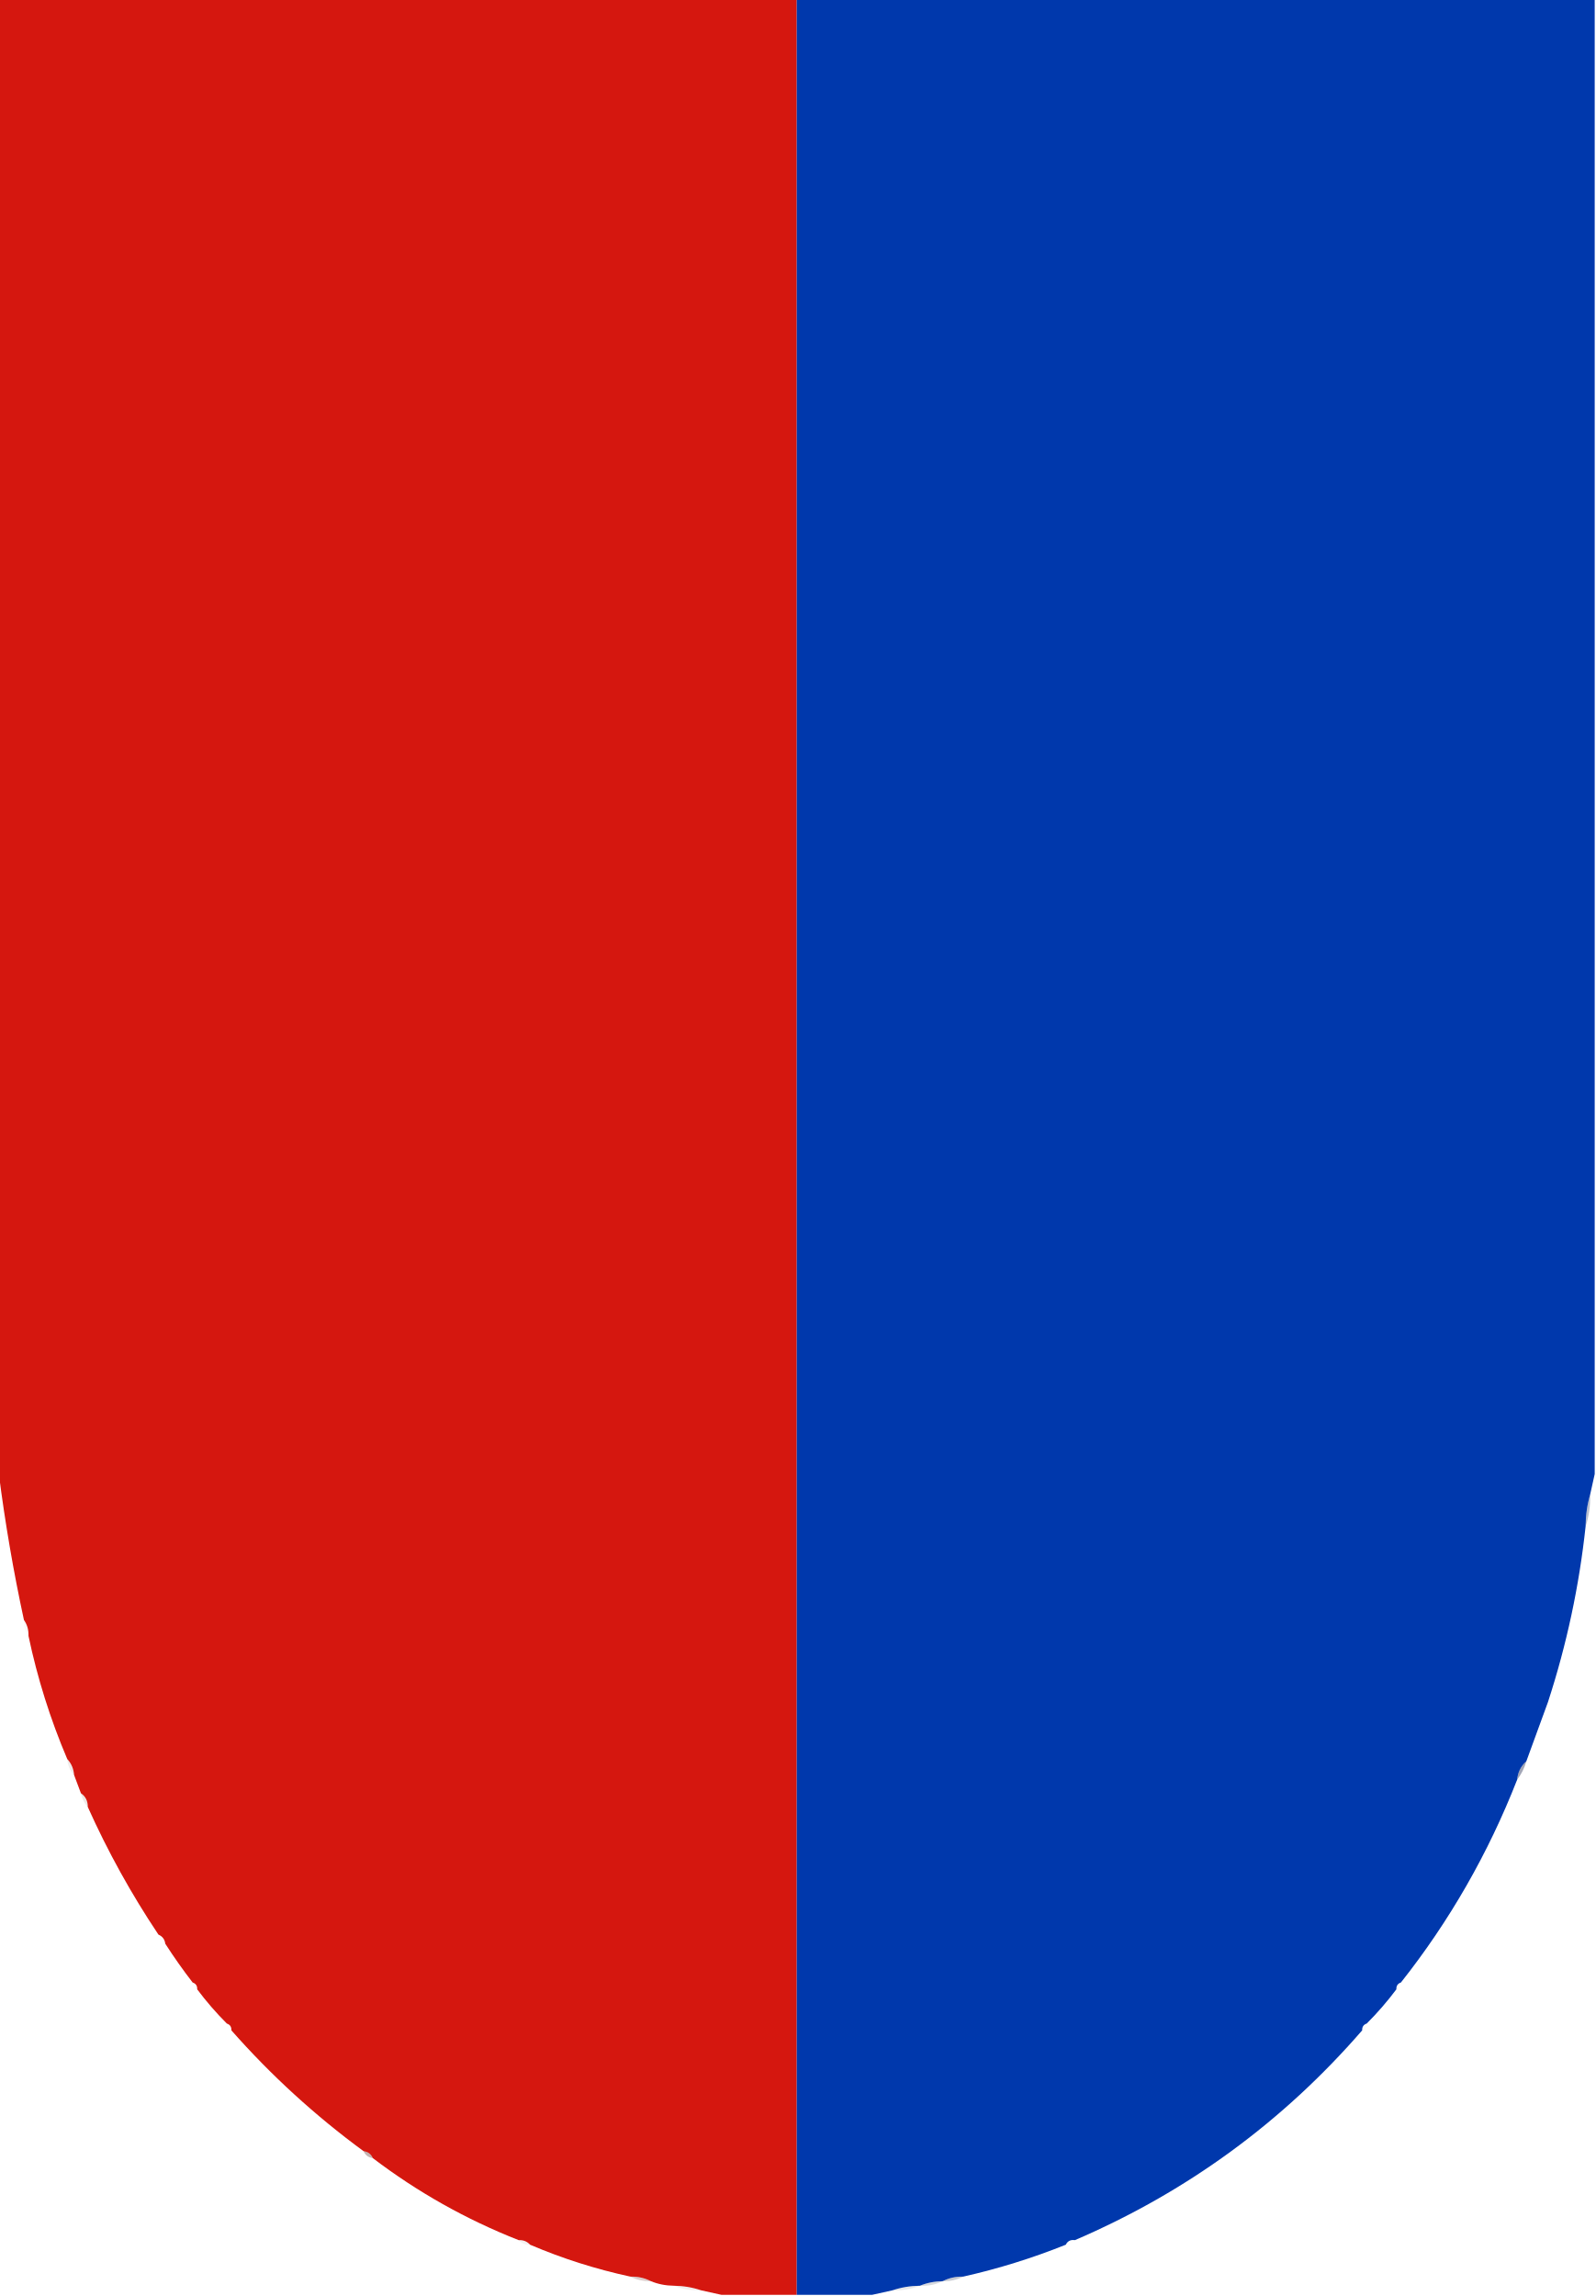
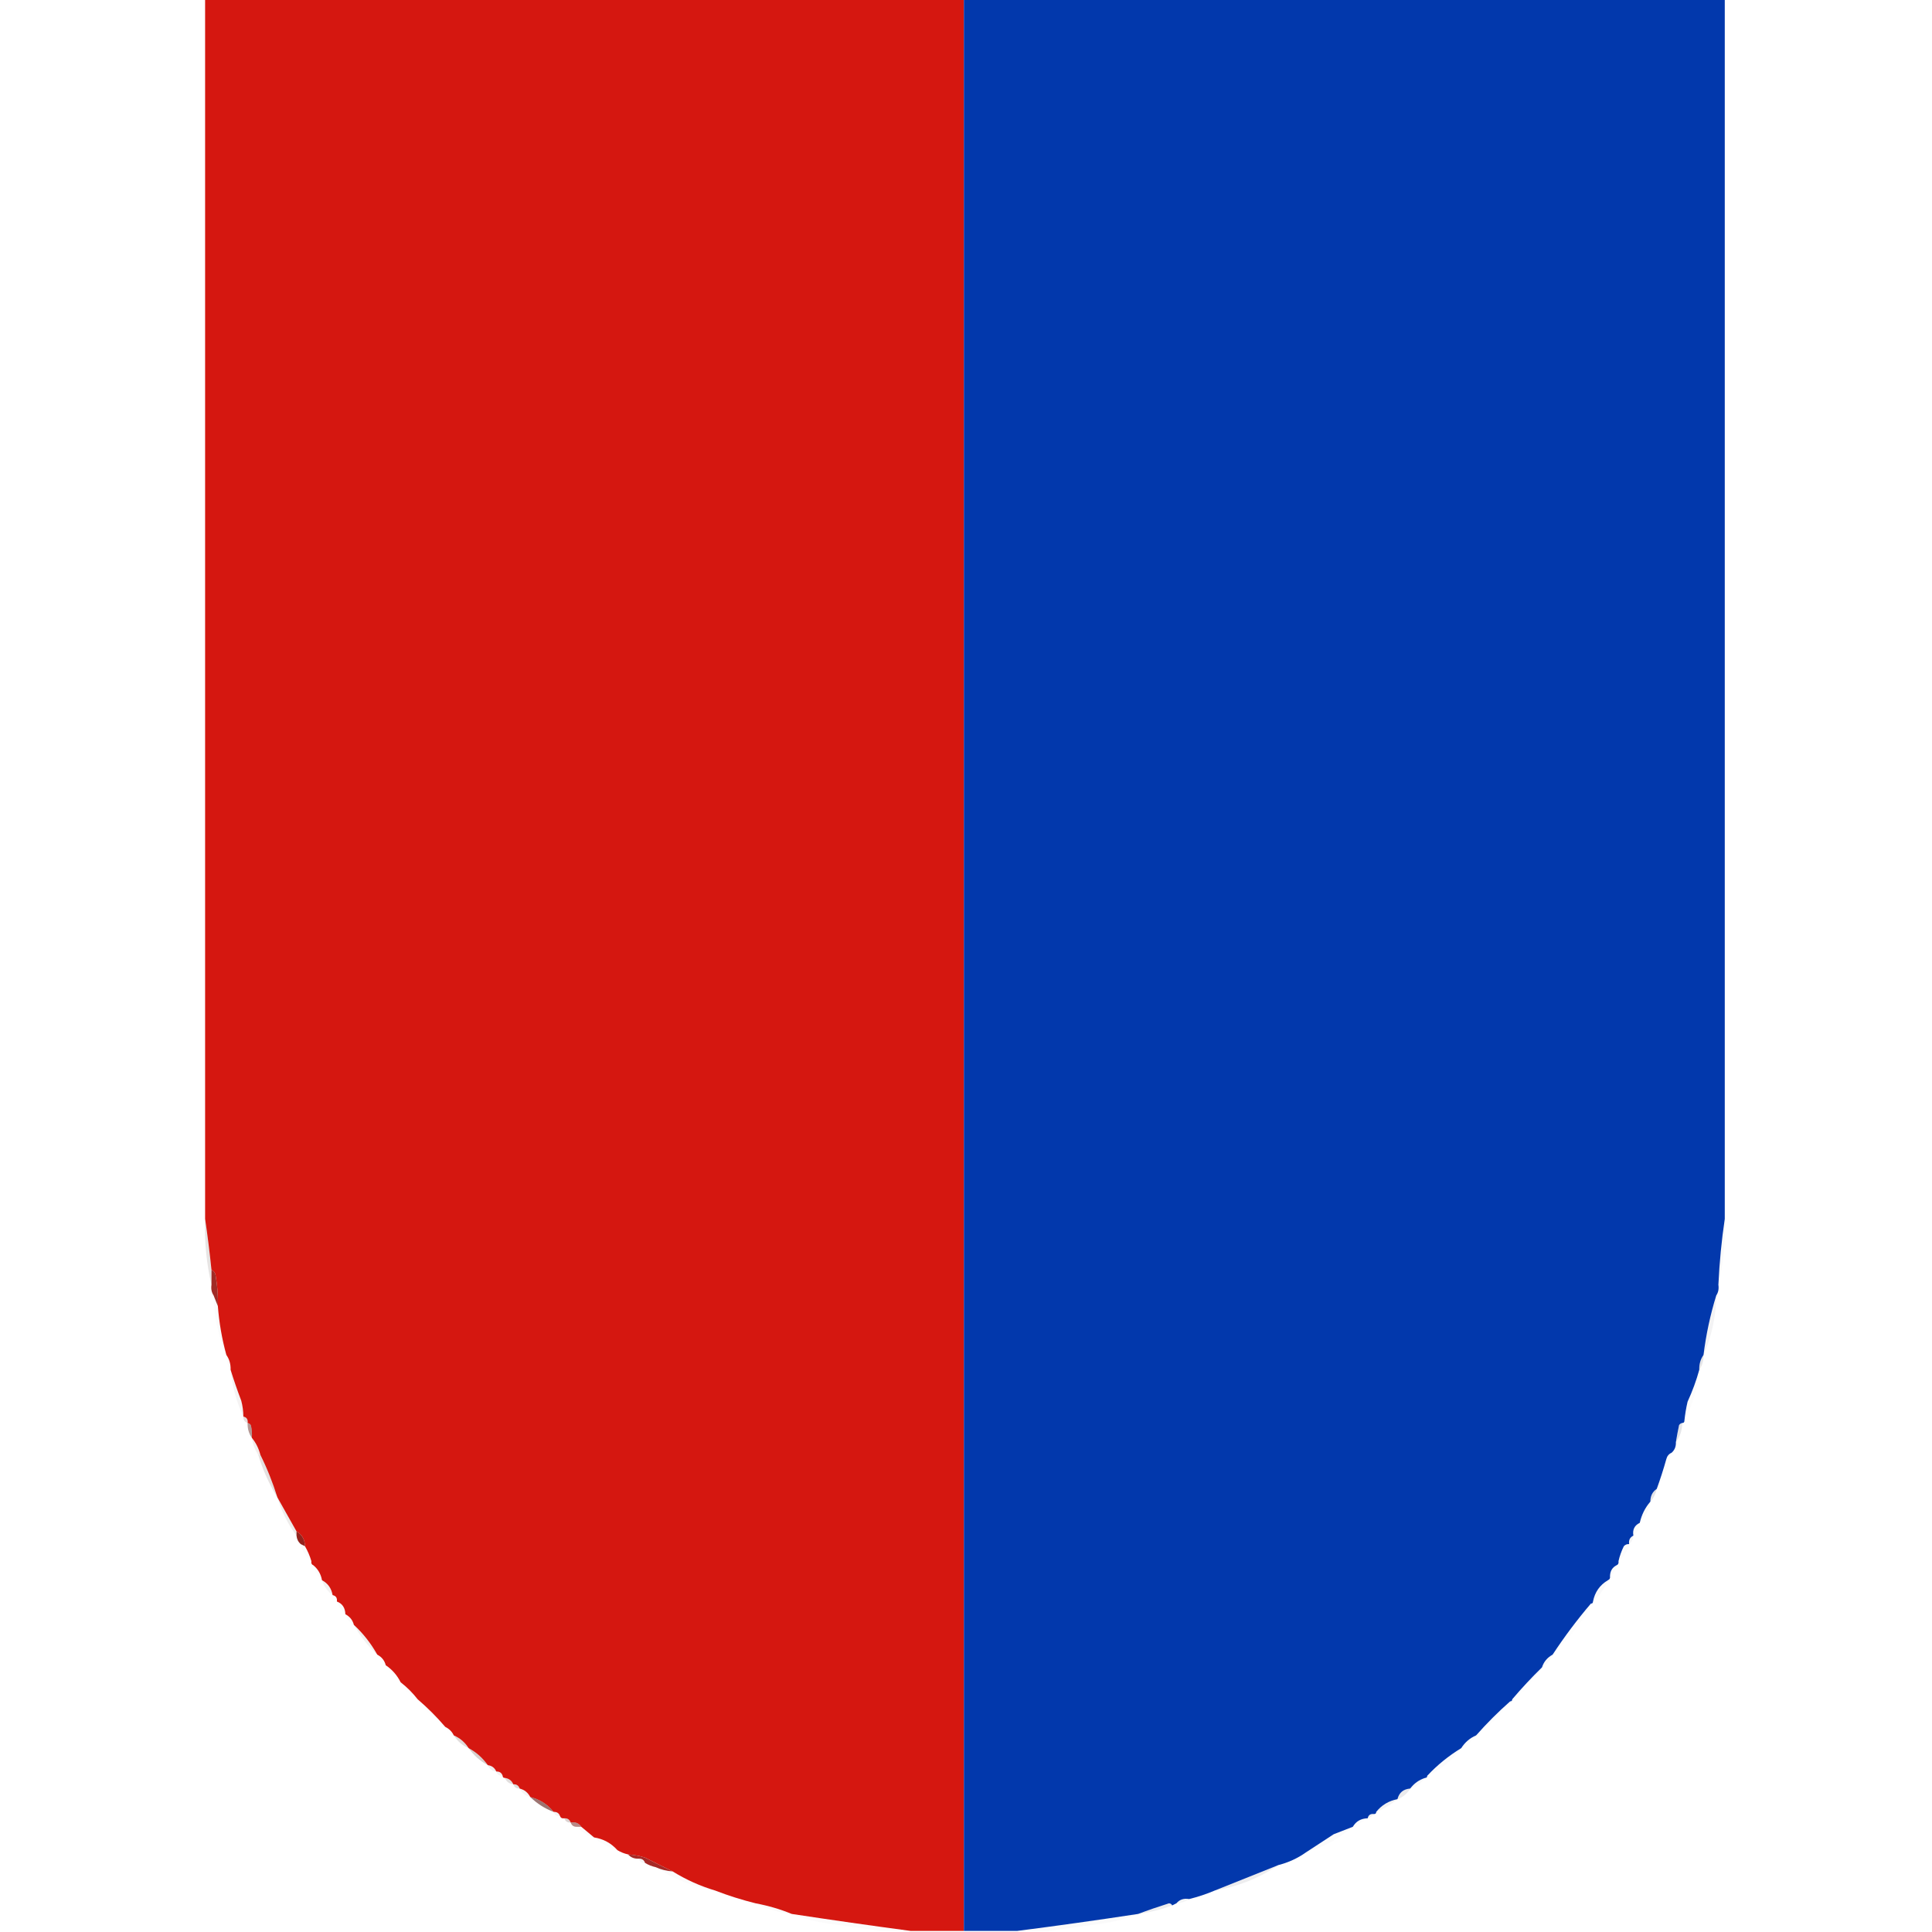
- <svg xmlns="http://www.w3.org/2000/svg" version="1.1" width="700px" height="1007px" style="shape-rendering:geometricPrecision; text-rendering:geometricPrecision; image-rendering:optimizeQuality; fill-rule:evenodd; clip-rule:evenodd">
-   <g>
-     <path style="opacity:1" fill="#d5170f" d="M -0.5,-0.5 C 116.167,-0.5 232.833,-0.5 349.5,-0.5C 349.5,335.167 349.5,670.833 349.5,1006.5C 338.5,1006.5 327.5,1006.5 316.5,1006.5C 313.5,1005.83 310.5,1005.17 307.5,1004.5C 303.733,1003.21 299.733,1002.54 295.5,1002.5C 291.922,1002.45 288.589,1001.78 285.5,1000.5C 282.781,999.087 279.781,998.42 276.5,998.5C 261.292,995.207 246.626,990.54 232.5,984.5C 231.22,983.069 229.553,982.402 227.5,982.5C 204.45,973.427 183.116,961.427 163.5,946.5C 162.738,944.738 161.404,943.738 159.5,943.5C 138.214,927.876 118.88,910.209 101.5,890.5C 101.573,888.973 100.906,887.973 99.5,887.5C 94.793,882.795 90.46,877.795 86.5,872.5C 86.573,870.973 85.906,869.973 84.5,869.5C 80.254,864.007 76.254,858.341 72.5,852.5C 72.262,850.596 71.262,849.262 69.5,848.5C 57.63,830.767 47.297,812.101 38.5,792.5C 38.539,789.911 37.539,787.911 35.5,786.5C 34.501,783.838 33.501,781.172 32.5,778.5C 32.293,775.759 31.293,773.426 29.5,771.5C 22.079,754.069 16.412,736.069 12.5,717.5C 12.591,714.848 11.924,712.515 10.5,710.5C 5.916,689.339 2.25,668.006 -0.5,646.5C -0.5,430.833 -0.5,215.167 -0.5,-0.5 Z" />
-   </g>
-   <g>
-     <path style="opacity:1" fill="#0038ac" d="M 349.5,-0.5 C 466.167,-0.5 582.833,-0.5 699.5,-0.5C 699.5,215.167 699.5,430.833 699.5,646.5C 698.833,649.5 698.167,652.5 697.5,655.5C 696.199,659.943 695.532,664.609 695.5,669.5C 692.678,695.744 687.178,721.411 679,746.5C 675.831,755.186 672.664,763.852 669.5,772.5C 667.127,774.579 665.794,777.246 665.5,780.5C 652.818,812.891 635.818,842.558 614.5,869.5C 613.094,869.973 612.427,870.973 612.5,872.5C 608.54,877.795 604.207,882.795 599.5,887.5C 598.094,887.973 597.427,888.973 597.5,890.5C 562.572,930.748 520.572,961.415 471.5,982.5C 469.62,982.229 468.287,982.896 467.5,984.5C 452.896,990.368 437.896,995.034 422.5,998.5C 419.219,998.42 416.219,999.087 413.5,1000.5C 409.922,1000.55 406.589,1001.22 403.5,1002.5C 399.267,1002.54 395.267,1003.21 391.5,1004.5C 388.5,1005.17 385.5,1005.83 382.5,1006.5C 371.5,1006.5 360.5,1006.5 349.5,1006.5C 349.5,670.833 349.5,335.167 349.5,-0.5 Z" />
-   </g>
-   <g>
-     <path style="opacity:0.285" fill="#041d57" d="M 697.5,655.5 C 697.638,660.414 696.972,665.081 695.5,669.5C 695.532,664.609 696.199,659.943 697.5,655.5 Z" />
-   </g>
-   <g>
-     <path style="opacity:0.027" fill="#5b0905" d="M 10.5,710.5 C 11.924,712.515 12.591,714.848 12.5,717.5C 11.076,715.485 10.409,713.152 10.5,710.5 Z" />
-   </g>
-   <g>
-     <path style="opacity:0.082" fill="#3b0d03" d="M 29.5,771.5 C 31.293,773.426 32.293,775.759 32.5,778.5C 30.707,776.574 29.707,774.241 29.5,771.5 Z" />
-   </g>
-   <g>
-     <path style="opacity:0.384" fill="#0e1743" d="M 669.5,772.5 C 668.674,775.485 667.341,778.151 665.5,780.5C 665.794,777.246 667.127,774.579 669.5,772.5 Z" />
-   </g>
-   <g>
-     <path style="opacity:0.102" fill="#571305" d="M 35.5,786.5 C 37.539,787.911 38.539,789.911 38.5,792.5C 36.992,790.819 35.992,788.819 35.5,786.5 Z" />
-   </g>
-   <g>
-     <path style="opacity:0.004" fill="#3a0d02" d="M 69.5,848.5 C 71.262,849.262 72.262,850.596 72.5,852.5C 70.738,851.738 69.738,850.404 69.5,848.5 Z" />
-   </g>
-   <g>
-     <path style="opacity:0.004" fill="#240701" d="M 84.5,869.5 C 85.906,869.973 86.573,870.973 86.5,872.5C 85.094,872.027 84.427,871.027 84.5,869.5 Z" />
-   </g>
-   <g>
-     <path style="opacity:0.004" fill="#070a1a" d="M 614.5,869.5 C 614.573,871.027 613.906,872.027 612.5,872.5C 612.427,870.973 613.094,869.973 614.5,869.5 Z" />
-   </g>
-   <g>
-     <path style="opacity:0.008" fill="#250a03" d="M 99.5,887.5 C 100.906,887.973 101.573,888.973 101.5,890.5C 100.094,890.027 99.427,889.027 99.5,887.5 Z" />
-   </g>
-   <g>
-     <path style="opacity:0.008" fill="#090a1d" d="M 599.5,887.5 C 599.573,889.027 598.906,890.027 597.5,890.5C 597.427,888.973 598.094,887.973 599.5,887.5 Z" />
-   </g>
-   <g>
-     <path style="opacity:0.31" fill="#420c05" d="M 159.5,943.5 C 161.404,943.738 162.738,944.738 163.5,946.5C 161.596,946.262 160.262,945.262 159.5,943.5 Z" />
-   </g>
-   <g>
-     <path style="opacity:0.051" fill="#270400" d="M 227.5,982.5 C 229.553,982.402 231.22,983.069 232.5,984.5C 230.447,984.598 228.78,983.931 227.5,982.5 Z" />
-   </g>
-   <g>
-     <path style="opacity:0.004" fill="#020717" d="M 471.5,982.5 C 470.486,983.674 469.153,984.34 467.5,984.5C 468.287,982.896 469.62,982.229 471.5,982.5 Z" />
-   </g>
-   <g>
-     <path style="opacity:0.2" fill="#4a0a05" d="M 276.5,998.5 C 279.781,998.42 282.781,999.087 285.5,1000.5C 282.219,1000.58 279.219,999.913 276.5,998.5 Z" />
-   </g>
-   <g>
-     <path style="opacity:0.224" fill="#051237" d="M 422.5,998.5 C 419.781,999.913 416.781,1000.58 413.5,1000.5C 416.219,999.087 419.219,998.42 422.5,998.5 Z" />
-   </g>
-   <g>
-     <path style="opacity:0.155" fill="#030b27" d="M 413.5,1000.5 C 410.456,1002.01 407.122,1002.68 403.5,1002.5C 406.589,1001.22 409.922,1000.55 413.5,1000.5 Z" />
-   </g>
-   <g>
-     <path style="opacity:0.063" fill="#200200" d="M 295.5,1002.5 C 299.733,1002.54 303.733,1003.21 307.5,1004.5C 303.236,1004.66 299.236,1003.99 295.5,1002.5 Z" />
-   </g>
-   <g>
-     <path style="opacity:0.092" fill="#02091a" d="M 403.5,1002.5 C 399.764,1003.99 395.764,1004.66 391.5,1004.5C 395.267,1003.21 399.267,1002.54 403.5,1002.5 Z" />
+ <svg xmlns="http://www.w3.org/2000/svg" version="1.1" width="909px" height="909px" style="shape-rendering:geometricPrecision; text-rendering:geometricPrecision; image-rendering:optimizeQuality; fill-rule:evenodd; clip-rule:evenodd">
+   <g>
+     <path style="opacity:1" fill="#d51710" d="M 96.5,-0.5 C 215.5,-0.5 334.5,-0.5 453.5,-0.5C 453.5,302.5 453.5,605.5 453.5,908.5C 445.167,908.5 436.833,908.5 428.5,908.5C 409.922,906.017 391.255,903.351 372.5,900.5C 367.228,898.307 361.561,896.64 355.5,895.5C 348.966,893.876 342.633,891.876 336.5,889.5C 329.391,887.367 322.724,884.367 316.5,880.5C 312.181,878.392 307.848,876.226 303.5,874C 300.883,873.178 298.216,872.678 295.5,872.5C 293.716,872.107 292.05,871.441 290.5,870.5C 287.55,867.192 283.884,865.192 279.5,864.5C 277.5,862.833 275.5,861.167 273.5,859.5C 272.365,857.787 270.698,857.12 268.5,857.5C 268.027,856.094 267.027,855.427 265.5,855.5C 264.508,855.672 263.842,855.338 263.5,854.5C 263.027,853.094 262.027,852.427 260.5,852.5C 257.592,848.884 253.925,846.551 249.5,845.5C 248.415,843.413 246.749,842.08 244.5,841.5C 244.027,840.094 243.027,839.427 241.5,839.5C 240.738,837.738 239.404,836.738 237.5,836.5C 236.833,836.5 236.5,836.167 236.5,835.5C 236.027,834.094 235.027,833.427 233.5,833.5C 232.738,831.738 231.404,830.738 229.5,830.5C 227.1,827.097 224.1,824.43 220.5,822.5C 218.761,819.757 216.427,817.757 213.5,816.5C 212.674,814.736 211.341,813.402 209.5,812.5C 205.452,807.785 201.119,803.452 196.5,799.5C 194.167,796.5 191.5,793.833 188.5,791.5C 186.854,788.19 184.52,785.523 181.5,783.5C 180.92,781.251 179.587,779.585 177.5,778.5C 174.535,773.211 170.868,768.544 166.5,764.5C 165.92,762.251 164.587,760.585 162.5,759.5C 162.419,756.487 161.086,754.487 158.5,753.5C 158.715,751.821 158.048,750.821 156.5,750.5C 155.931,747.281 154.264,744.948 151.5,743.5C 151.002,740.674 149.669,738.34 147.5,736.5C 146.662,736.158 146.328,735.492 146.5,734.5C 145.773,732.046 144.773,729.713 143.5,727.5C 143.426,724.341 142.093,722.008 139.5,720.5C 136.488,715.085 133.488,709.752 130.5,704.5C 128.319,697.497 125.653,690.83 122.5,684.5C 121.721,681.455 120.387,678.789 118.5,676.5C 118.662,674.473 118.495,672.473 118,670.5C 117.617,669.944 117.117,669.611 116.5,669.5C 116.715,667.821 116.048,666.821 114.5,666.5C 114.493,663.962 114.159,661.462 113.5,659C 111.638,654.115 109.972,649.282 108.5,644.5C 108.59,641.848 107.924,639.515 106.5,637.5C 104.434,629.974 103.1,622.307 102.5,614.5C 102.648,609.799 102.315,605.132 101.5,600.5C 101.36,598.97 100.693,597.97 99.5,597.5C 98.689,589.48 97.689,581.48 96.5,573.5C 96.5,382.167 96.5,190.833 96.5,-0.5 Z" />
+   </g>
+   <g>
+     <path style="opacity:1" fill="#0238ac" d="M 453.5,-0.5 C 572.833,-0.5 692.167,-0.5 811.5,-0.5C 811.5,190.833 811.5,382.167 811.5,573.5C 809.986,583.639 808.986,593.973 808.5,604.5C 808.784,606.415 808.451,608.081 807.5,609.5C 804.692,618.557 802.692,627.89 801.5,637.5C 800.076,639.515 799.41,641.848 799.5,644.5C 798.107,649.555 796.273,654.555 794,659.5C 793.304,662.478 792.804,665.478 792.5,668.5C 792.5,669.167 792.167,669.5 791.5,669.5C 790.883,669.611 790.383,669.944 790,670.5C 789.433,673.168 788.933,675.834 788.5,678.5C 788.598,680.553 787.931,682.22 786.5,683.5C 785.21,684.058 784.377,685.058 784,686.5C 782.655,691.296 781.155,695.963 779.5,700.5C 777.461,701.911 776.461,703.911 776.5,706.5C 774.033,709.337 772.367,712.671 771.5,716.5C 769.025,717.687 768.025,719.687 768.5,722.5C 766.896,723.287 766.229,724.62 766.5,726.5C 765.504,726.414 764.671,726.748 764,727.5C 762.882,729.765 762.049,732.099 761.5,734.5C 761.672,735.492 761.338,736.158 760.5,736.5C 758.592,737.486 757.592,739.152 757.5,741.5C 757.672,742.492 757.338,743.158 756.5,743.5C 752.7,745.753 750.367,749.087 749.5,753.5C 749.5,754.167 749.167,754.5 748.5,754.5C 742.032,762.08 736.032,770.08 730.5,778.5C 727.983,779.893 726.316,781.893 725.5,784.5C 720.61,789.268 715.944,794.268 711.5,799.5C 711.5,800.167 711.167,800.5 710.5,800.5C 704.86,805.473 699.527,810.806 694.5,816.5C 691.573,817.757 689.239,819.757 687.5,822.5C 681.537,826.136 676.204,830.47 671.5,835.5C 671.5,836.167 671.167,836.5 670.5,836.5C 667.63,837.433 665.296,839.1 663.5,841.5C 660.268,841.772 658.268,843.438 657.5,846.5C 653.395,847.283 650.061,849.283 647.5,852.5C 647.5,853.167 647.167,853.5 646.5,853.5C 644.821,853.285 643.821,853.952 643.5,855.5C 640.318,855.584 637.985,856.917 636.5,859.5C 633.521,860.654 630.521,861.82 627.5,863C 623.148,865.84 618.814,868.674 614.5,871.5C 610.595,874.284 606.262,876.284 601.5,877.5C 591.431,881.508 581.431,885.508 571.5,889.5C 567.697,891.125 563.697,892.458 559.5,893.5C 556.99,893.054 554.99,893.72 553.5,895.5C 552.833,895.833 552.167,896.167 551.5,896.5C 551.265,895.903 550.765,895.57 550,895.5C 544.888,897.112 540.054,898.779 535.5,900.5C 516.42,903.411 497.42,906.078 478.5,908.5C 470.167,908.5 461.833,908.5 453.5,908.5C 453.5,605.5 453.5,302.5 453.5,-0.5 Z" />
+   </g>
+   <g>
+     <path style="opacity:0.11" fill="#210500" d="M 96.5,573.5 C 97.689,581.48 98.689,589.48 99.5,597.5C 99.5,599.833 99.5,602.167 99.5,604.5C 97.137,594.442 96.137,584.108 96.5,573.5 Z" />
+   </g>
+   <g>
+     <path style="opacity:0.022" fill="#030414" d="M 811.5,573.5 C 811.863,584.108 810.863,594.442 808.5,604.5C 808.986,593.973 809.986,583.639 811.5,573.5 Z" />
+   </g>
+   <g>
+     <path style="opacity:0.895" fill="#95130d" d="M 99.5,597.5 C 100.693,597.97 101.36,598.97 101.5,600.5C 102.315,605.132 102.648,609.799 102.5,614.5C 101.833,612.833 101.167,611.167 100.5,609.5C 99.549,608.081 99.216,606.415 99.5,604.5C 99.5,602.167 99.5,599.833 99.5,597.5 Z" />
+   </g>
+   <g>
+     <path style="opacity:0.047" fill="#07091e" d="M 807.5,609.5 C 807.369,619.342 805.369,628.676 801.5,637.5C 802.692,627.89 804.692,618.557 807.5,609.5 Z" />
+   </g>
+   <g>
+     <path style="opacity:0.019" fill="#190300" d="M 100.5,609.5 C 101.167,611.167 101.833,612.833 102.5,614.5C 103.1,622.307 104.434,629.974 106.5,637.5C 102.631,628.676 100.631,619.342 100.5,609.5 Z" />
+   </g>
+   <g>
+     <path style="opacity:0.106" fill="#070b21" d="M 801.5,637.5 C 801.59,640.152 800.924,642.485 799.5,644.5C 799.41,641.848 800.076,639.515 801.5,637.5 Z" />
+   </g>
+   <g>
+     <path style="opacity:0.016" fill="#300601" d="M 106.5,637.5 C 107.924,639.515 108.59,641.848 108.5,644.5C 107.076,642.485 106.41,640.152 106.5,637.5 Z" />
+   </g>
+   <g>
+     <path style="opacity:0.014" fill="#0b0a22" d="M 799.5,644.5 C 798.697,653.064 796.364,661.064 792.5,668.5C 792.804,665.478 793.304,662.478 794,659.5C 796.273,654.555 798.107,649.555 799.5,644.5 Z" />
+   </g>
+   <g>
+     <path style="opacity:0.047" fill="#270902" d="M 108.5,644.5 C 109.972,649.282 111.638,654.115 113.5,659C 114.159,661.462 114.493,663.962 114.5,666.5C 111.277,659.617 109.277,652.283 108.5,644.5 Z" />
+   </g>
+   <g>
+     <path style="opacity:0.141" fill="#540d05" d="M 114.5,666.5 C 116.048,666.821 116.715,667.821 116.5,669.5C 115.094,669.027 114.427,668.027 114.5,666.5 Z" />
+   </g>
+   <g>
+     <path style="opacity:0.431" fill="#500f07" d="M 116.5,669.5 C 117.117,669.611 117.617,669.944 118,670.5C 118.495,672.473 118.662,674.473 118.5,676.5C 117.076,674.485 116.41,672.152 116.5,669.5 Z" />
+   </g>
+   <g>
+     <path style="opacity:0.11" fill="#0a1333" d="M 791.5,669.5 C 791.472,672.916 790.472,675.916 788.5,678.5C 788.933,675.834 789.433,673.168 790,670.5C 790.383,669.944 790.883,669.611 791.5,669.5 Z" />
+   </g>
+   <g>
+     <path style="opacity:0.082" fill="#570a03" d="M 118.5,676.5 C 120.387,678.789 121.721,681.455 122.5,684.5C 122.167,684.5 121.833,684.5 121.5,684.5C 119.94,682.046 118.94,679.38 118.5,676.5 Z" />
+   </g>
+   <g>
+     <path style="opacity:0.125" fill="#300b02" d="M 121.5,684.5 C 121.833,684.5 122.167,684.5 122.5,684.5C 125.653,690.83 128.319,697.497 130.5,704.5C 126.646,698.283 123.646,691.617 121.5,684.5 Z" />
+   </g>
+   <g>
+     <path style="opacity:0.008" fill="#0a0a21" d="M 786.5,683.5 C 785.505,689.81 783.172,695.476 779.5,700.5C 781.155,695.963 782.655,691.296 784,686.5C 784.377,685.058 785.21,684.058 786.5,683.5 Z" />
+   </g>
+   <g>
+     <path style="opacity:0.114" fill="#080a2a" d="M 779.5,700.5 C 779.008,702.819 778.008,704.819 776.5,706.5C 776.461,703.911 777.461,701.911 779.5,700.5 Z" />
+   </g>
+   <g>
+     <path style="opacity:0.02" fill="#050517" d="M 776.5,706.5 C 775.873,710.42 774.207,713.753 771.5,716.5C 772.367,712.671 774.033,709.337 776.5,706.5 Z" />
+   </g>
+   <g>
+     <path style="opacity:0.082" fill="#2c0801" d="M 130.5,704.5 C 133.488,709.752 136.488,715.085 139.5,720.5C 139.5,721.167 139.5,721.833 139.5,722.5C 135.481,717.128 132.481,711.128 130.5,704.5 Z" />
+   </g>
+   <g>
+     <path style="opacity:0.014" fill="#050616" d="M 771.5,716.5 C 771.539,719.089 770.539,721.089 768.5,722.5C 768.025,719.687 769.025,717.687 771.5,716.5 Z" />
+   </g>
+   <g>
+     <path style="opacity:0.922" fill="#8b110b" d="M 139.5,720.5 C 142.093,722.008 143.426,724.341 143.5,727.5C 142.833,727.167 142.167,726.833 141.5,726.5C 140.326,725.486 139.66,724.153 139.5,722.5C 139.5,721.833 139.5,721.167 139.5,720.5 Z" />
+   </g>
+   <g>
+     <path style="opacity:0.047" fill="#0c0b2d" d="M 768.5,722.5 C 768.34,724.153 767.674,725.486 766.5,726.5C 766.229,724.62 766.896,723.287 768.5,722.5 Z" />
+   </g>
+   <g>
+     <path style="opacity:0.015" fill="#1a0300" d="M 141.5,726.5 C 142.167,726.833 142.833,727.167 143.5,727.5C 144.773,729.713 145.773,732.046 146.5,734.5C 143.836,732.516 142.169,729.849 141.5,726.5 Z" />
+   </g>
+   <g>
+     <path style="opacity:0.015" fill="#09091d" d="M 766.5,726.5 C 765.831,729.849 764.164,732.516 761.5,734.5C 762.049,732.099 762.882,729.765 764,727.5C 764.671,726.748 765.504,726.414 766.5,726.5 Z" />
+   </g>
+   <g>
+     <path style="opacity:0.014" fill="#170200" d="M 147.5,736.5 C 149.669,738.34 151.002,740.674 151.5,743.5C 149.412,741.664 148.079,739.331 147.5,736.5 Z" />
+   </g>
+   <g>
+     <path style="opacity:0.014" fill="#040614" d="M 760.5,736.5 C 760.25,738.674 759.25,740.341 757.5,741.5C 757.592,739.152 758.592,737.486 760.5,736.5 Z" />
+   </g>
+   <g>
+     <path style="opacity:0.055" fill="#280700" d="M 151.5,743.5 C 154.264,744.948 155.931,747.281 156.5,750.5C 154.1,748.704 152.433,746.37 151.5,743.5 Z" />
+   </g>
+   <g>
+     <path style="opacity:0.024" fill="#0a0d2b" d="M 756.5,743.5 C 754.938,747.392 752.605,750.725 749.5,753.5C 750.367,749.087 752.7,745.753 756.5,743.5 Z" />
+   </g>
+   <g>
+     <path style="opacity:0.008" fill="#2e0b03" d="M 156.5,750.5 C 158.048,750.821 158.715,751.821 158.5,753.5C 157.599,752.71 156.932,751.71 156.5,750.5 Z" />
+   </g>
+   <g>
+     <path style="opacity:0.018" fill="#1d0701" d="M 158.5,753.5 C 161.086,754.487 162.419,756.487 162.5,759.5C 160.684,757.882 159.351,755.882 158.5,753.5 Z" />
+   </g>
+   <g>
+     <path style="opacity:0.018" fill="#180300" d="M 162.5,759.5 C 164.587,760.585 165.92,762.251 166.5,764.5C 164.413,763.415 163.08,761.749 162.5,759.5 Z" />
+   </g>
+   <g>
+     <path style="opacity:0.008" fill="#0a0a21" d="M 748.5,754.5 C 747.872,757.09 746.705,759.423 745,761.5C 740.677,767.652 735.843,773.319 730.5,778.5C 736.032,770.08 742.032,762.08 748.5,754.5 Z" />
+   </g>
+   <g>
+     <path style="opacity:0.063" fill="#2e0a01" d="M 166.5,764.5 C 170.868,768.544 174.535,773.211 177.5,778.5C 173.101,774.432 169.435,769.765 166.5,764.5 Z" />
+   </g>
+   <g>
+     <path style="opacity:0.004" fill="#1f0201" d="M 177.5,778.5 C 179.587,779.585 180.92,781.251 181.5,783.5C 179.413,782.415 178.08,780.749 177.5,778.5 Z" />
+   </g>
+   <g>
+     <path style="opacity:0.027" fill="#080d2c" d="M 730.5,778.5 C 729.581,781.089 727.914,783.089 725.5,784.5C 726.316,781.893 727.983,779.893 730.5,778.5 Z" />
+   </g>
+   <g>
+     <path style="opacity:0.004" fill="#260701" d="M 181.5,783.5 C 184.52,785.523 186.854,788.19 188.5,791.5C 185.45,789.451 183.117,786.784 181.5,783.5 Z" />
+   </g>
+   <g>
+     <path style="opacity:0.004" fill="#140000" d="M 188.5,791.5 C 191.5,793.833 194.167,796.5 196.5,799.5C 192.833,797.833 190.167,795.167 188.5,791.5 Z" />
+   </g>
+   <g>
+     <path style="opacity:0.004" fill="#010610" d="M 725.5,784.5 C 723.577,787.603 721.41,790.603 719,793.5C 716.894,796.118 714.394,798.118 711.5,799.5C 715.944,794.268 720.61,789.268 725.5,784.5 Z" />
+   </g>
+   <g>
+     <path style="opacity:0.004" fill="#230400" d="M 196.5,799.5 C 201.119,803.452 205.452,807.785 209.5,812.5C 204.188,809.188 199.855,804.855 196.5,799.5 Z" />
+   </g>
+   <g>
+     <path style="opacity:0.008" fill="#040617" d="M 710.5,800.5 C 706.139,806.861 700.806,812.194 694.5,816.5C 699.527,810.806 704.86,805.473 710.5,800.5 Z" />
+   </g>
+   <g>
+     <path style="opacity:0.004" fill="#290800" d="M 209.5,812.5 C 211.341,813.402 212.674,814.736 213.5,816.5C 211.167,816.167 209.833,814.833 209.5,812.5 Z" />
+   </g>
+   <g>
+     <path style="opacity:0.141" fill="#2e0900" d="M 213.5,816.5 C 216.427,817.757 218.761,819.757 220.5,822.5C 217.573,821.243 215.239,819.243 213.5,816.5 Z" />
+   </g>
+   <g>
+     <path style="opacity:0.008" fill="#050417" d="M 694.5,816.5 C 692.761,819.243 690.427,821.243 687.5,822.5C 689.239,819.757 691.573,817.757 694.5,816.5 Z" />
+   </g>
+   <g>
+     <path style="opacity:0.192" fill="#2a0a01" d="M 220.5,822.5 C 224.1,824.43 227.1,827.097 229.5,830.5C 225.9,828.57 222.9,825.903 220.5,822.5 Z" />
+   </g>
+   <g>
+     <path style="opacity:0.016" fill="#0a0a21" d="M 687.5,822.5 C 683.275,828.269 677.942,832.602 671.5,835.5C 676.204,830.47 681.537,826.136 687.5,822.5 Z" />
+   </g>
+   <g>
+     <path style="opacity:0.067" fill="#1a0100" d="M 229.5,830.5 C 231.404,830.738 232.738,831.738 233.5,833.5C 231.596,833.262 230.262,832.262 229.5,830.5 Z" />
+   </g>
+   <g>
+     <path style="opacity:0.055" fill="#2e0600" d="M 233.5,833.5 C 235.027,833.427 236.027,834.094 236.5,835.5C 234.973,835.573 233.973,834.906 233.5,833.5 Z" />
+   </g>
+   <g>
+     <path style="opacity:0.133" fill="#240400" d="M 237.5,836.5 C 239.404,836.738 240.738,837.738 241.5,839.5C 239.596,839.262 238.262,838.262 237.5,836.5 Z" />
+   </g>
+   <g>
+     <path style="opacity:0.141" fill="#2b0802" d="M 241.5,839.5 C 243.027,839.427 244.027,840.094 244.5,841.5C 242.973,841.573 241.973,840.906 241.5,839.5 Z" />
+   </g>
+   <g>
+     <path style="opacity:0.027" fill="#050819" d="M 670.5,836.5 C 668.704,838.9 666.37,840.567 663.5,841.5C 665.296,839.1 667.63,837.433 670.5,836.5 Z" />
+   </g>
+   <g>
+     <path style="opacity:0.086" fill="#090d27" d="M 663.5,841.5 C 662.109,843.89 660.109,845.557 657.5,846.5C 658.268,843.438 660.268,841.772 663.5,841.5 Z" />
+   </g>
+   <g>
+     <path style="opacity:0.043" fill="#230600" d="M 244.5,841.5 C 246.749,842.08 248.415,843.413 249.5,845.5C 247.251,844.92 245.585,843.587 244.5,841.5 Z" />
+   </g>
+   <g>
+     <path style="opacity:0.573" fill="#540c07" d="M 249.5,845.5 C 253.925,846.551 257.592,848.884 260.5,852.5C 256.317,850.913 252.65,848.579 249.5,845.5 Z" />
+   </g>
+   <g>
+     <path style="opacity:0.047" fill="#0a081f" d="M 657.5,846.5 C 654.506,849 651.173,851 647.5,852.5C 650.061,849.283 653.395,847.283 657.5,846.5 Z" />
+   </g>
+   <g>
+     <path style="opacity:0.047" fill="#1d0400" d="M 260.5,852.5 C 262.027,852.427 263.027,853.094 263.5,854.5C 261.973,854.573 260.973,853.906 260.5,852.5 Z" />
+   </g>
+   <g>
+     <path style="opacity:0.051" fill="#08071a" d="M 646.5,853.5 C 645.71,854.401 644.71,855.068 643.5,855.5C 643.821,853.952 644.821,853.285 646.5,853.5 Z" />
+   </g>
+   <g>
+     <path style="opacity:0.188" fill="#460d03" d="M 265.5,855.5 C 267.027,855.427 268.027,856.094 268.5,857.5C 266.973,857.573 265.973,856.906 265.5,855.5 Z" />
+   </g>
+   <g>
+     <path style="opacity:0.012" fill="#0c0d38" d="M 643.5,855.5 C 641.337,857.083 639.004,858.416 636.5,859.5C 637.985,856.917 640.318,855.584 643.5,855.5 Z" />
+   </g>
+   <g>
+     <path style="opacity:0.502" fill="#720f0b" d="M 268.5,857.5 C 270.698,857.12 272.365,857.787 273.5,859.5C 272.833,859.5 272.167,859.5 271.5,859.5C 269.973,859.573 268.973,858.906 268.5,857.5 Z" />
+   </g>
+   <g>
+     <path style="opacity:0.016" fill="#210500" d="M 271.5,859.5 C 272.167,859.5 272.833,859.5 273.5,859.5C 275.5,861.167 277.5,862.833 279.5,864.5C 276.296,863.617 273.629,861.95 271.5,859.5 Z" />
+   </g>
+   <g>
+     <path style="opacity:0.014" fill="#1f0500" d="M 279.5,864.5 C 283.884,865.192 287.55,867.192 290.5,870.5C 286.345,869.258 282.678,867.258 279.5,864.5 Z" />
+   </g>
+   <g>
+     <path style="opacity:0.016" fill="#070719" d="M 636.5,859.5 C 630.104,865.035 622.771,869.035 614.5,871.5C 618.814,868.674 623.148,865.84 627.5,863C 630.521,861.82 633.521,860.654 636.5,859.5 Z" />
+   </g>
+   <g>
+     <path style="opacity:0.894" fill="#9c100c" d="M 295.5,872.5 C 298.216,872.678 300.883,873.178 303.5,874C 307.848,876.226 312.181,878.392 316.5,880.5C 313.67,880.306 311.004,879.639 308.5,878.5C 306.716,878.107 305.05,877.441 303.5,876.5C 303.027,875.094 302.027,874.427 300.5,874.5C 298.447,874.598 296.78,873.931 295.5,872.5 Z" />
+   </g>
+   <g>
+     <path style="opacity:0.043" fill="#200601" d="M 300.5,874.5 C 302.027,874.427 303.027,875.094 303.5,876.5C 301.973,876.573 300.973,875.906 300.5,874.5 Z" />
+   </g>
+   <g>
+     <path style="opacity:0.075" fill="#0b0c26" d="M 601.5,877.5 C 592.446,883.634 582.446,887.634 571.5,889.5C 581.431,885.508 591.431,881.508 601.5,877.5 Z" />
+   </g>
+   <g>
+     <path style="opacity:0.016" fill="#200600" d="M 308.5,878.5 C 311.004,879.639 313.67,880.306 316.5,880.5C 322.724,884.367 329.391,887.367 336.5,889.5C 326.306,887.774 316.973,884.107 308.5,878.5 Z" />
+   </g>
+   <g>
+     <path style="opacity:0.043" fill="#091432" d="M 559.5,893.5 C 557.786,894.738 555.786,895.405 553.5,895.5C 554.99,893.72 556.99,893.054 559.5,893.5 Z" />
+   </g>
+   <g>
+     <path style="opacity:0.024" fill="#350802" d="M 355.5,895.5 C 361.561,896.64 367.228,898.307 372.5,900.5C 366.437,899.809 360.771,898.142 355.5,895.5 Z" />
+   </g>
+   <g>
+     <path style="opacity:0.078" fill="#080d27" d="M 551.5,896.5 C 546.332,898.444 540.999,899.777 535.5,900.5C 540.054,898.779 544.888,897.112 550,895.5C 550.765,895.57 551.265,895.903 551.5,896.5 Z" />
+   </g>
+   <g>
+     <path style="opacity:0.02" fill="#050517" d="M 535.5,900.5 C 530.139,902.68 524.473,904.18 518.5,905C 510.017,906.142 501.684,907.309 493.5,908.5C 488.5,908.5 483.5,908.5 478.5,908.5C 497.42,906.078 516.42,903.411 535.5,900.5 Z" />
+   </g>
+   <g>
+     <path style="opacity:0.019" fill="#1e0500" d="M 372.5,900.5 C 391.255,903.351 409.922,906.017 428.5,908.5C 423.833,908.5 419.167,908.5 414.5,908.5C 406.316,907.309 397.983,906.142 389.5,905C 383.527,904.18 377.861,902.68 372.5,900.5 Z" />
  </g>
</svg>
